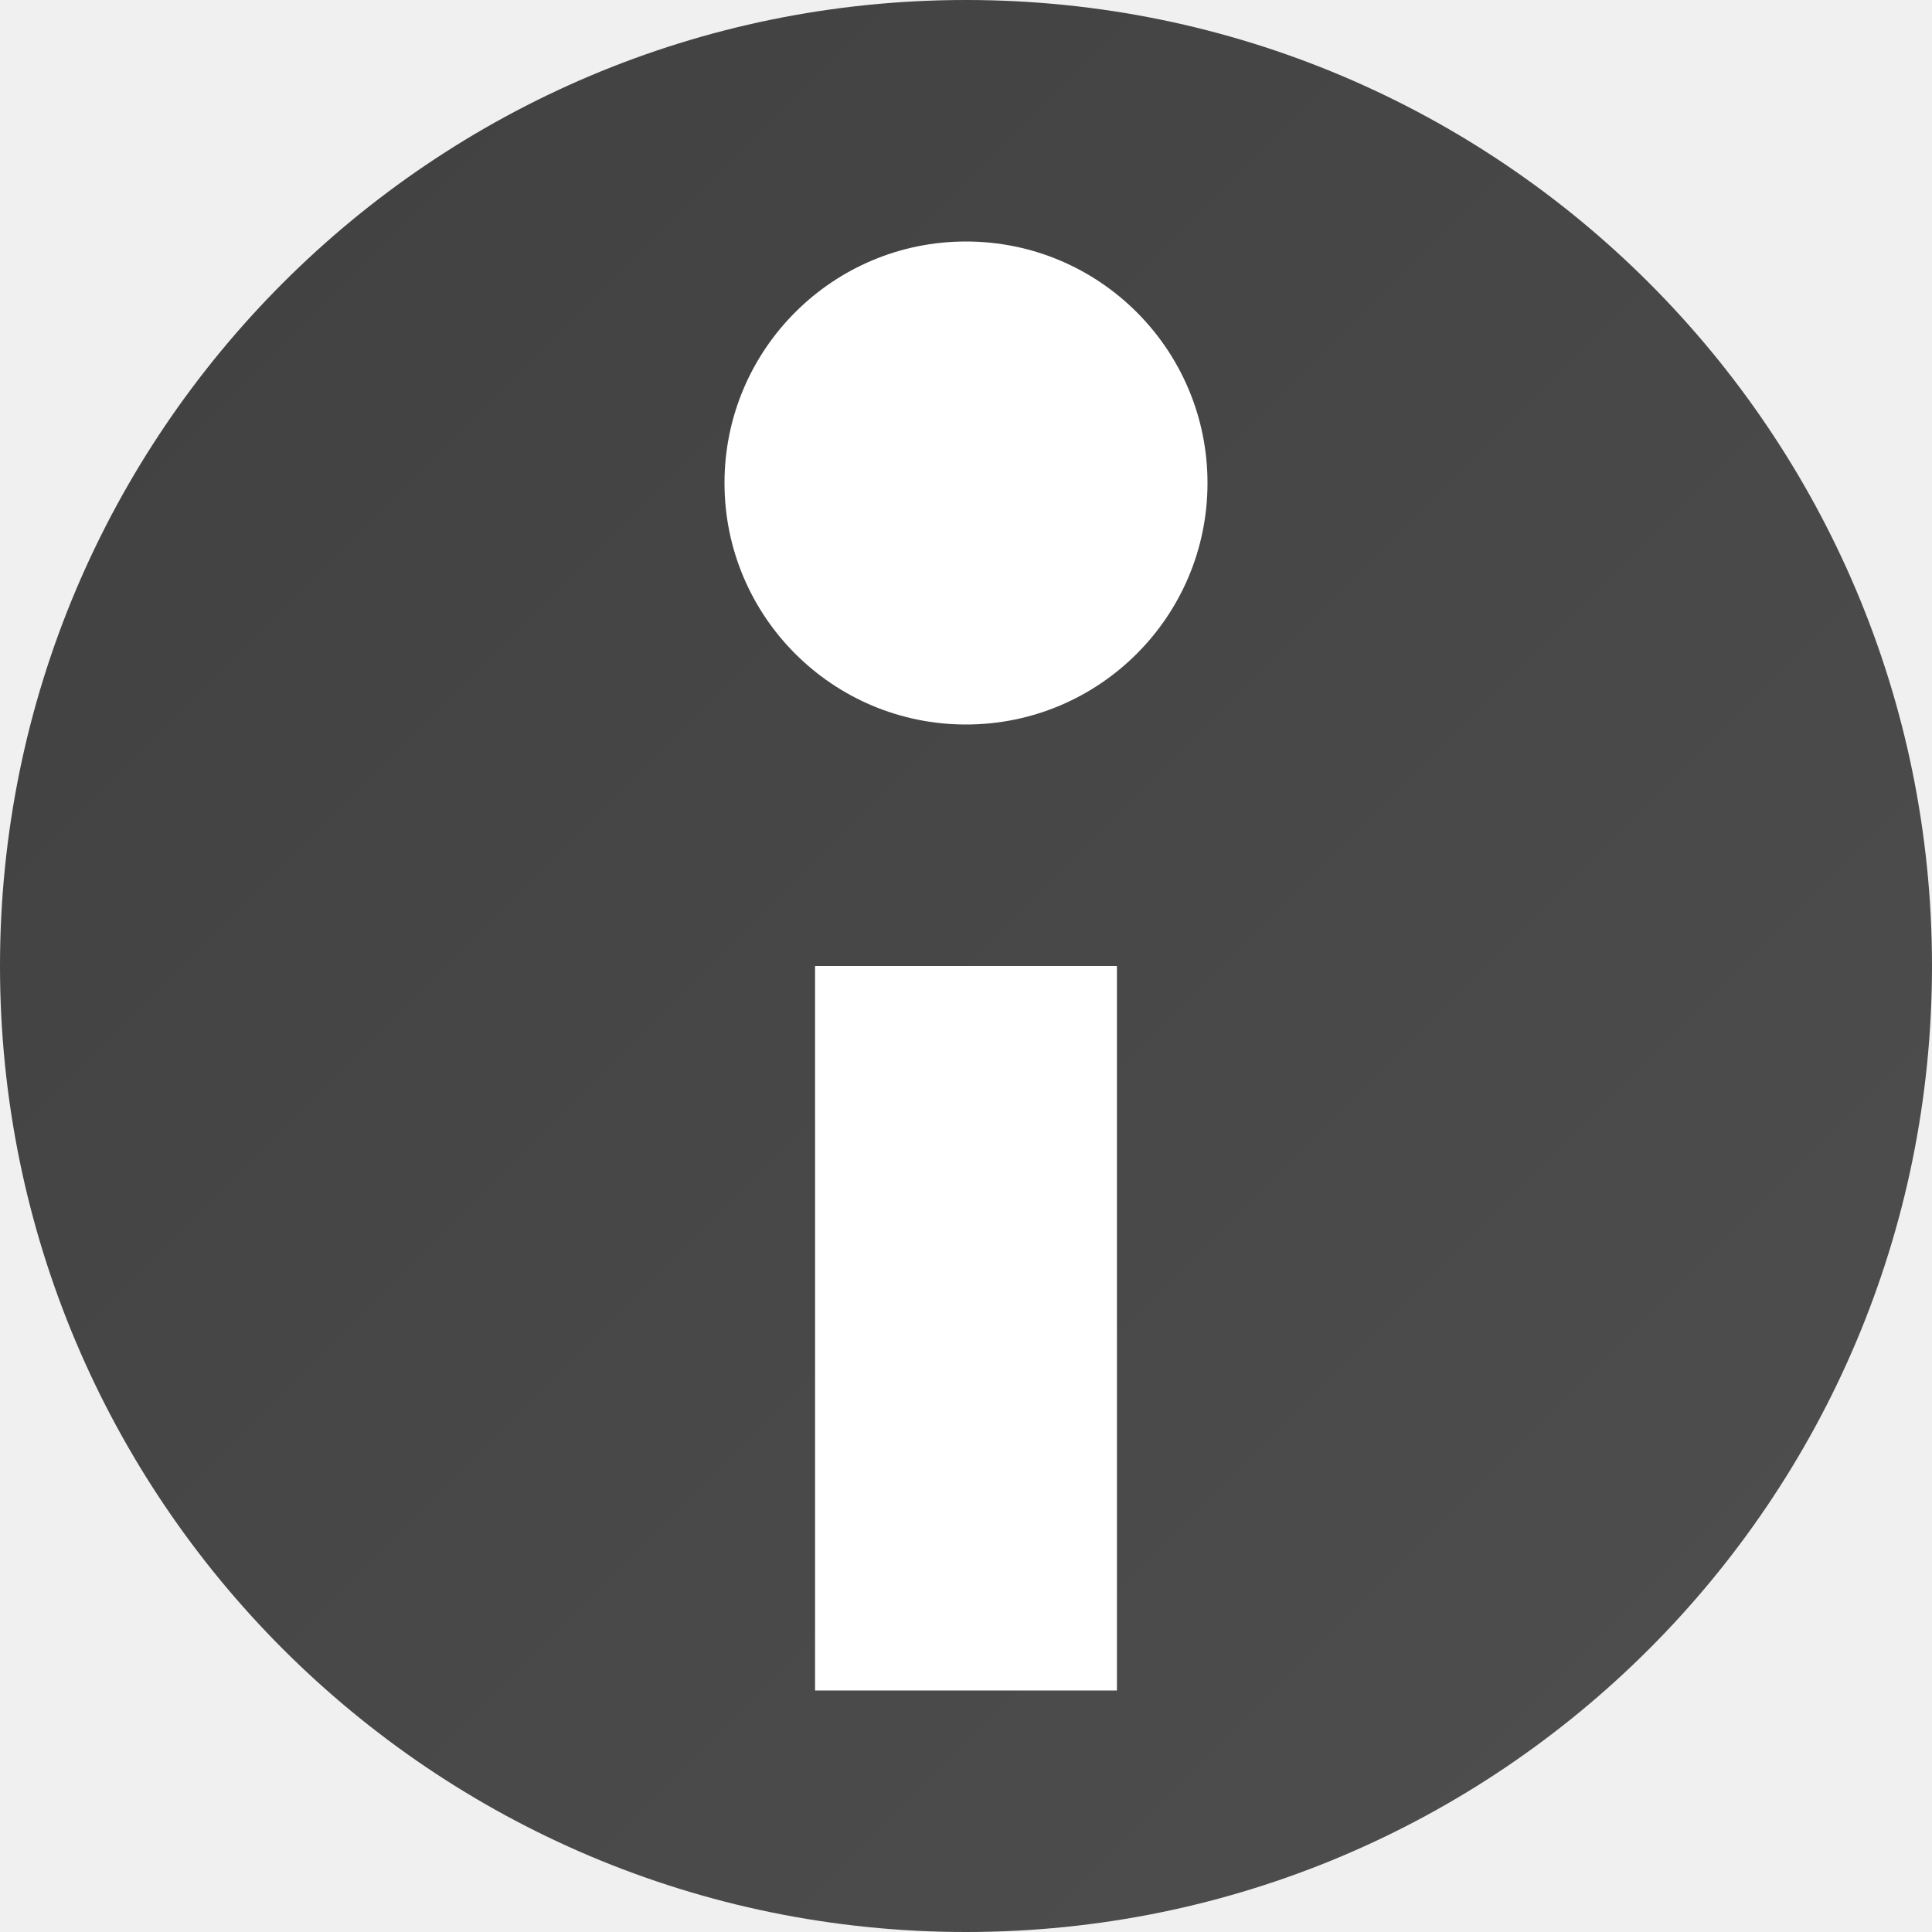
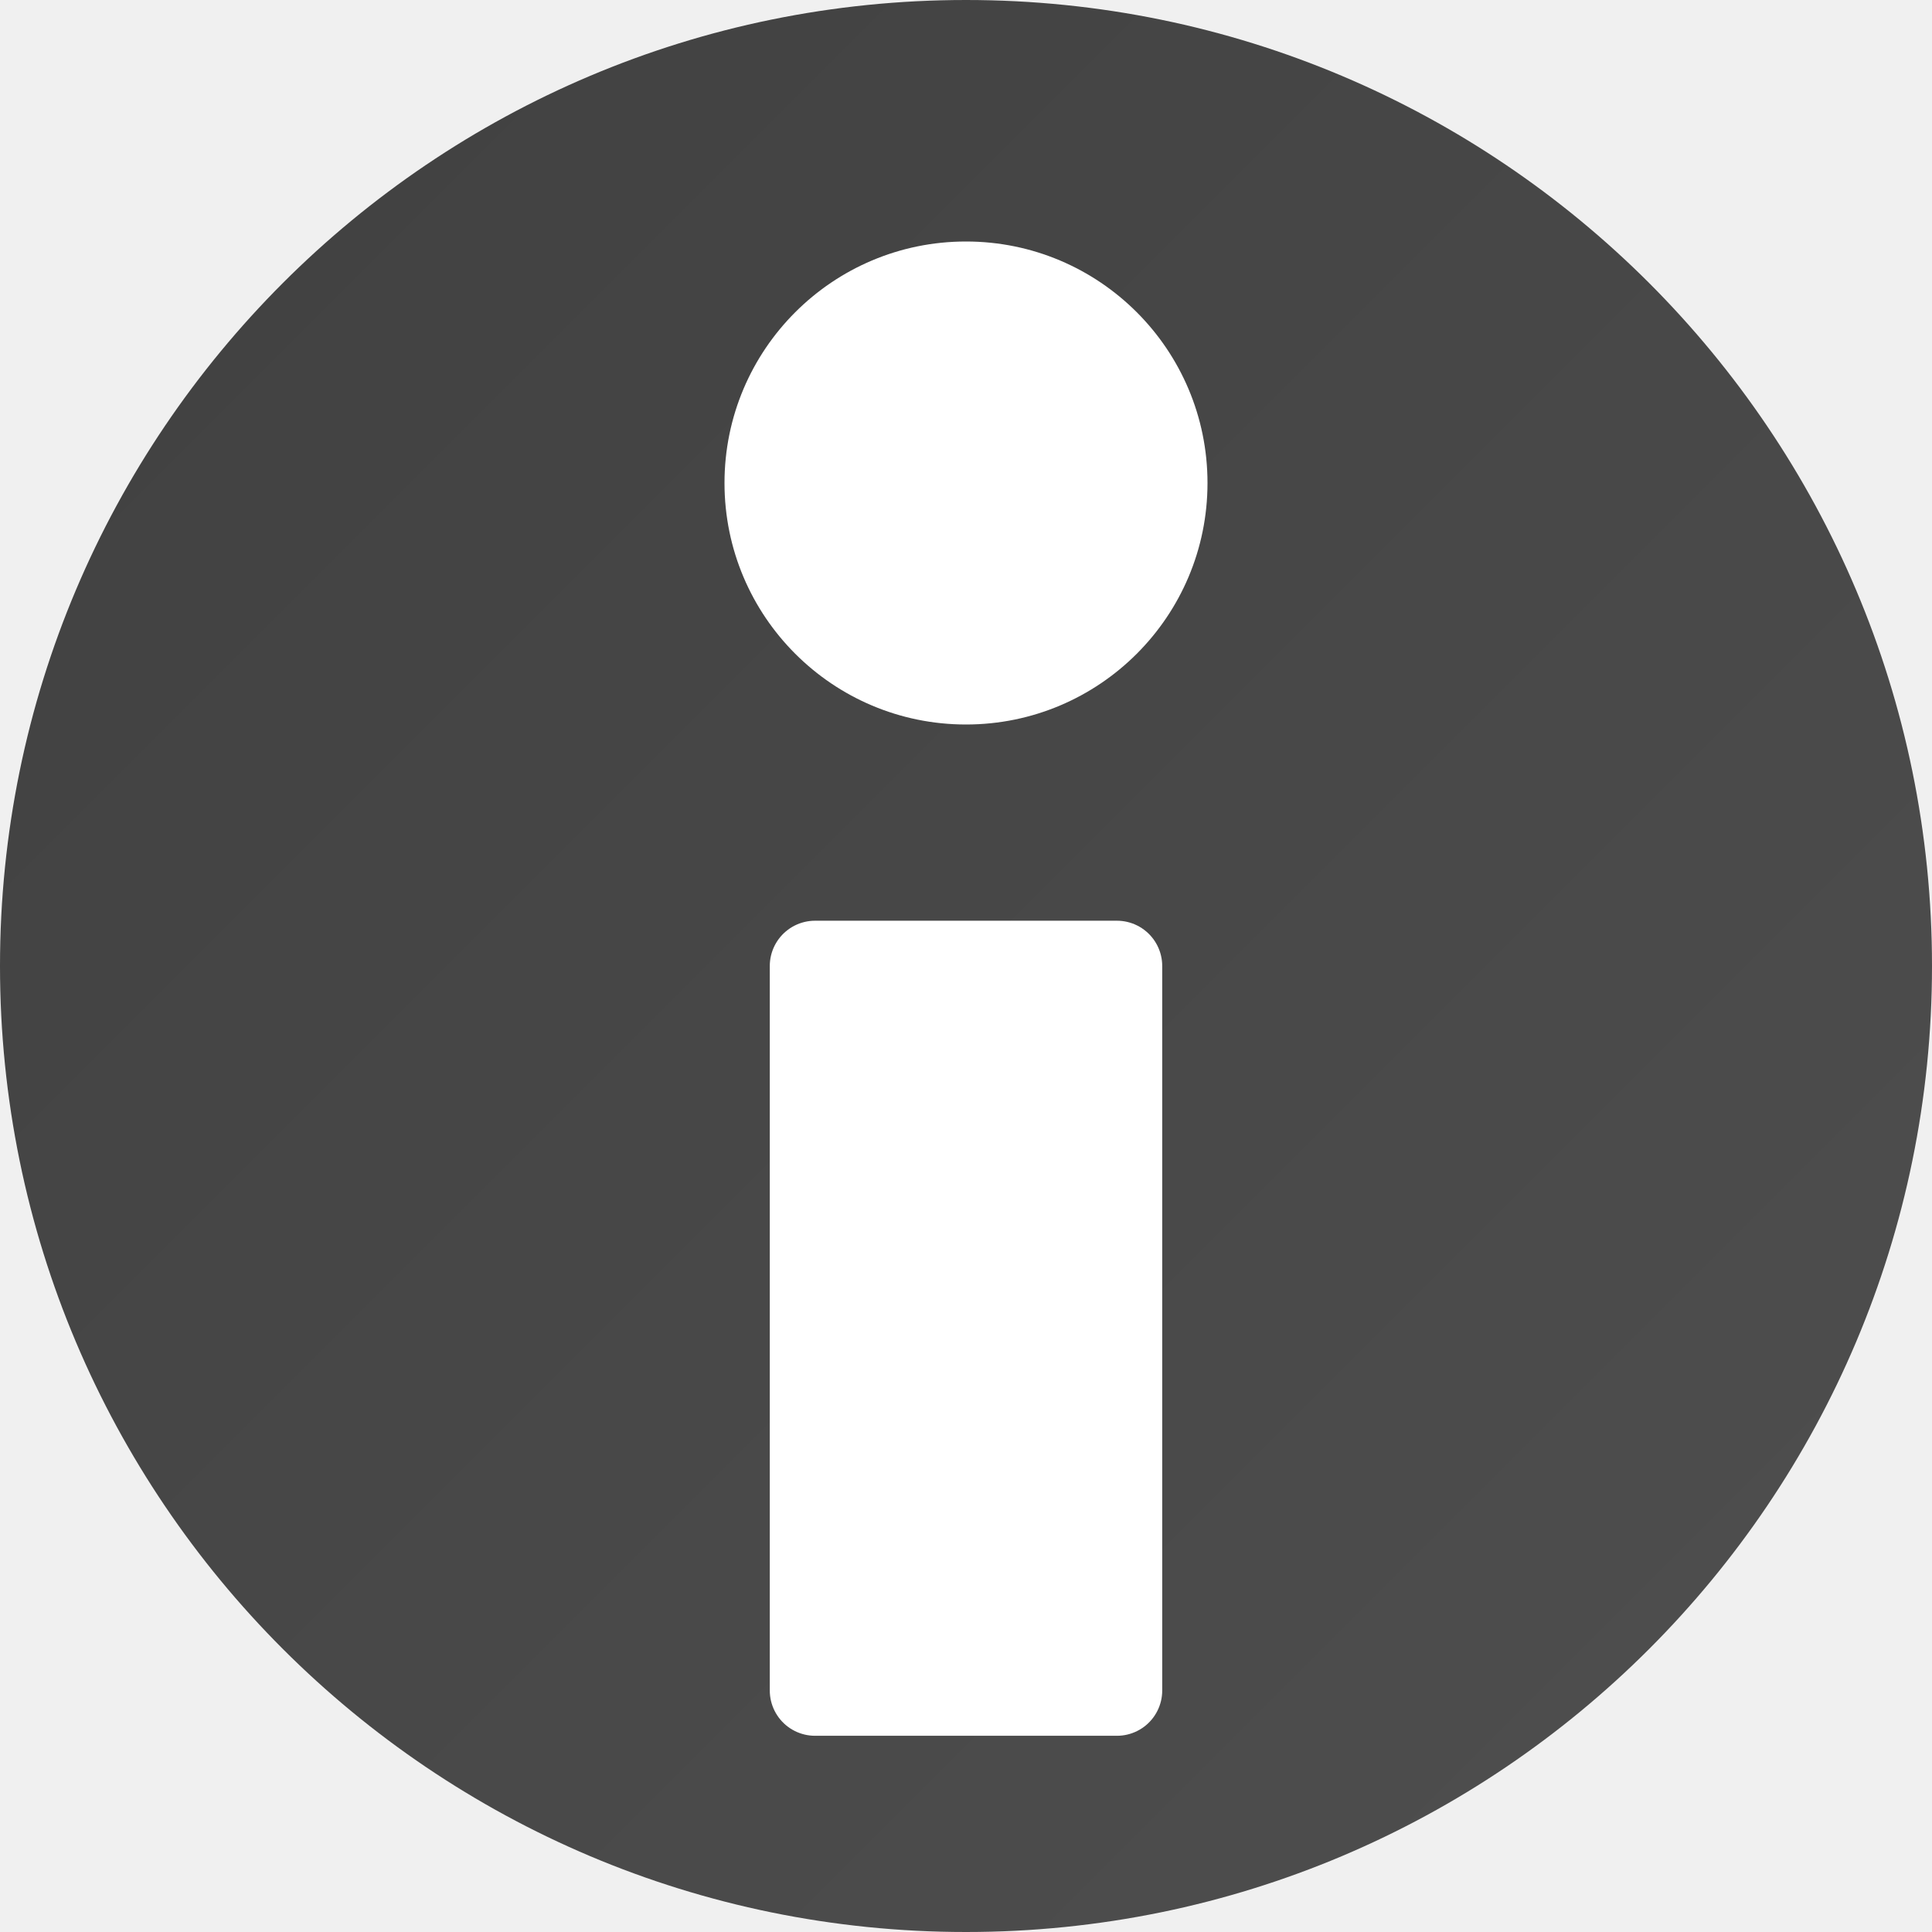
<svg xmlns="http://www.w3.org/2000/svg" viewBox="0 0 64 64">
  <defs>
    <linearGradient id="GRAY" x1="0%" y1="0%" x2="100%" y2="100%">
      <stop offset="0%" style="stop-color: #404040" />
      <stop offset="100%" style="stop-color: #4F4F4F" />
    </linearGradient>
  </defs>
  <circle cx="32" cy="32" r="32" fill="url(#GRAY)" />
  <circle cx="32" cy="16" r="8" fill="white" />
-   <rect x="27" y="32" width="10" height="24" fill="white" />
+   <rect x="27" y="32" width="10" height="24" fill="white" stroke-linejoin="round" stroke-width="3" stroke="white" />
</svg>
